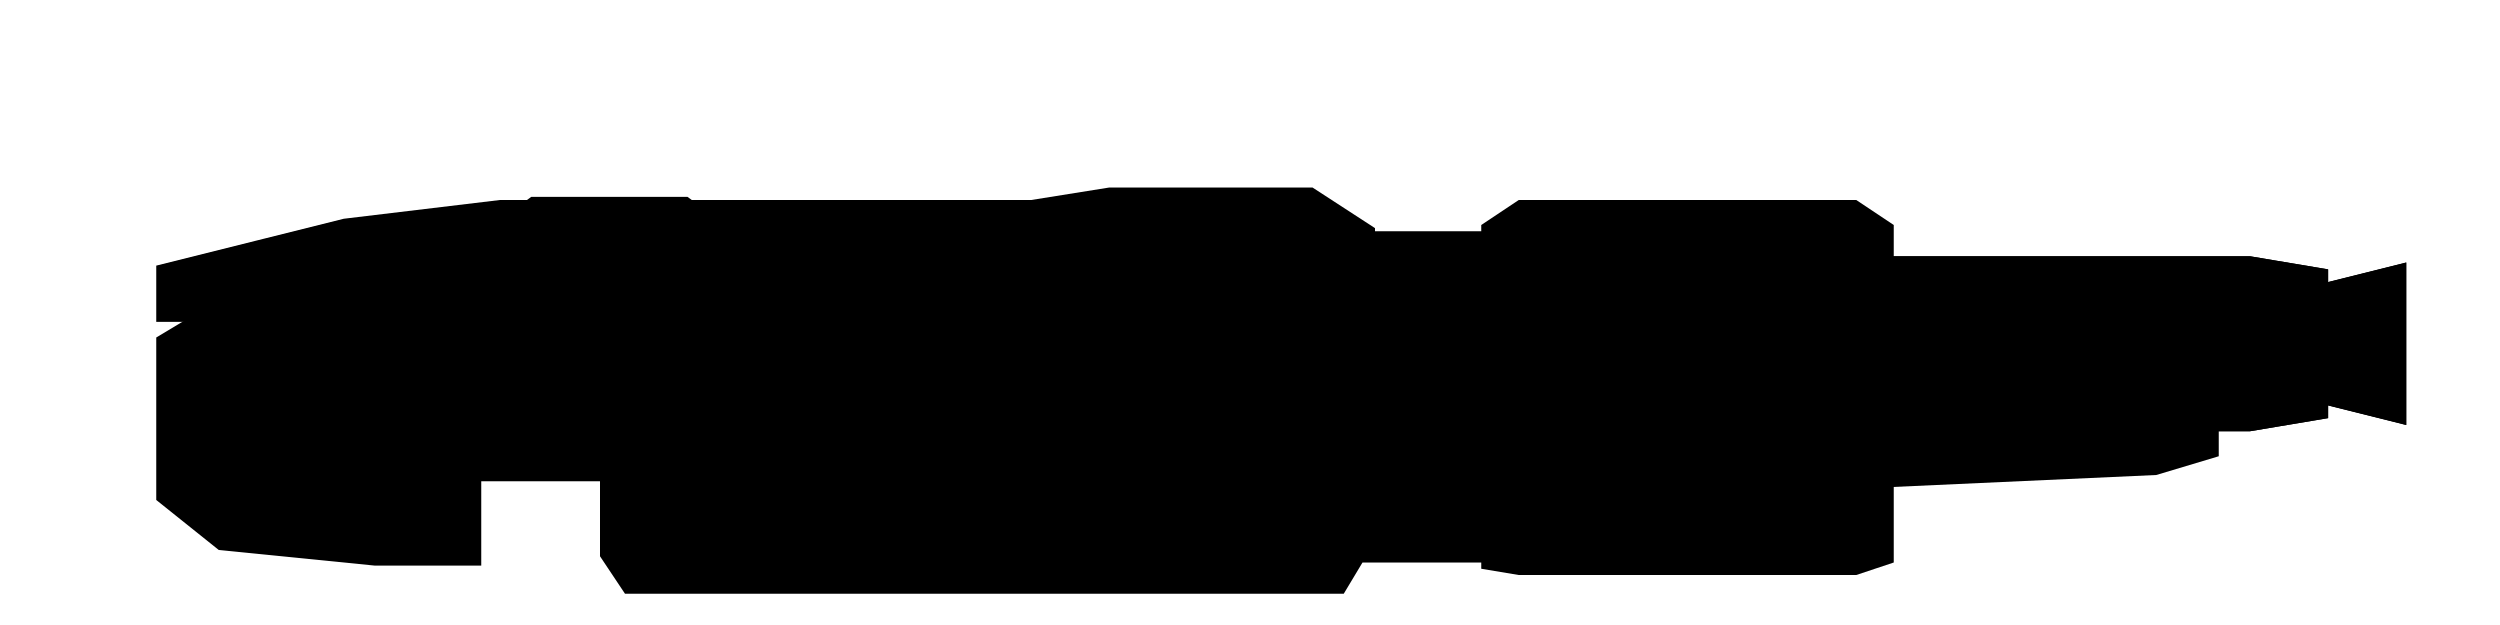
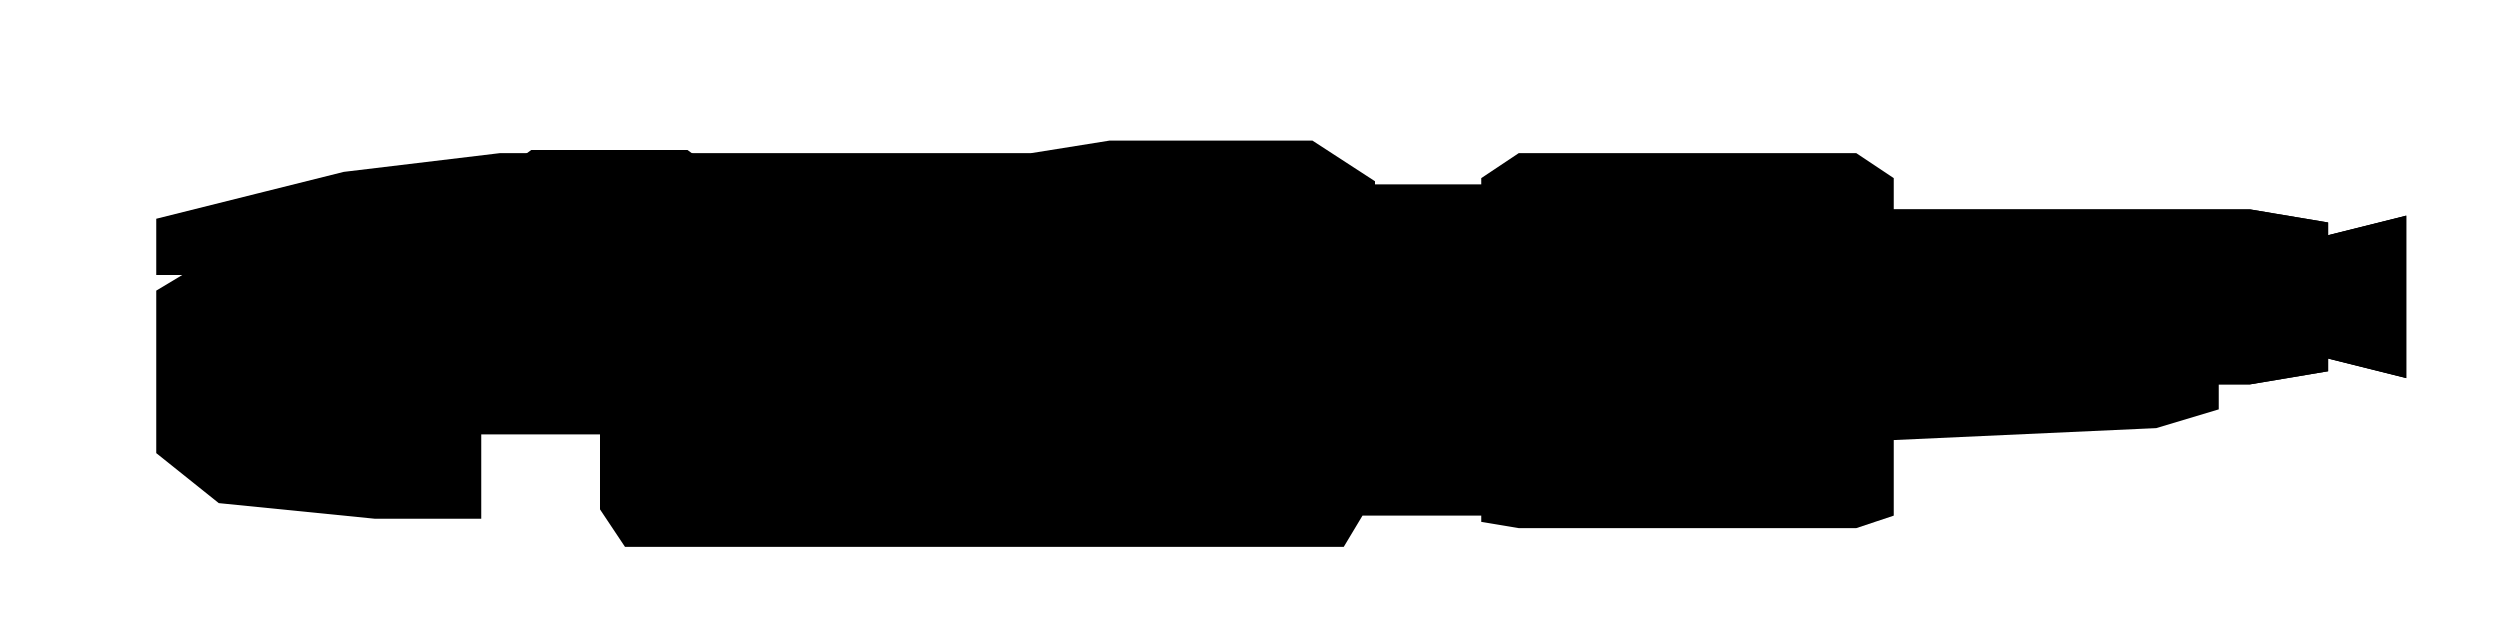
- <svg xmlns="http://www.w3.org/2000/svg" viewBox="-5 -1.5 80 20">
+ <svg xmlns="http://www.w3.org/2000/svg" viewBox="-5 0 80 20">
  <g class="sv-hulls">
    <path class="sv-hull" d="M0.00,9.30 L2.00,8.10 L7.00,7.10 L10.40,7.10 L10.40,16.60 L7.00,16.60 L2.00,16.10 L0.00,14.50 Z" data-volume="command" />
    <path class="sv-hull" d="M6.50,7.30 L10.00,6.10 L11.50,5.70 L27.60,5.70 L28.60,5.90 L28.60,13.90 L27.60,13.90 L11.50,13.90 L10.00,13.90 L6.50,13.10 Z" data-volume="habitat" />
    <path class="sv-hull" d="M14.20,12.30 L15.00,12.30 L31.00,12.30 L32.00,12.30 L38.00,12.30 L38.60,12.30 L43.00,12.30 L43.00,16.50 L38.60,16.50 L38.00,17.50 L32.00,17.50 L31.00,17.50 L15.00,17.50 L14.20,16.30 Z" data-volume="bays" />
    <path class="sv-hull" d="M28.20,5.90 L43.20,5.90 L43.20,13.90 L28.20,13.90 Z" data-volume="neck" />
    <path class="sv-hull" d="M42.40,5.70 L43.60,4.90 L54.40,4.90 L55.60,5.70 L55.60,16.50 L54.40,16.90 L43.60,16.90 L42.40,16.70 Z" data-volume="reactor" />
    <path class="sv-hull" d="M55.20,7.90 L64.00,8.50 L66.00,9.10 L66.00,13.10 L64.00,13.70 L55.20,14.10 Z" data-volume="drive" />
    <path class="sv-hull" d="M0.00,7.00 L6.00,5.50 L11.00,4.90 L30.00,4.90 L30.00,6.20 L11.00,6.13 L6.00,8.80 L0.00,8.80 Z" data-part="exterior-0" />
    <path class="sv-hull" d="M28.00,4.90 L30.50,4.50 L37.00,4.50 L39.00,5.80 L39.00,6.20 L37.00,6.20 L30.50,6.20 L28.00,6.08 Z" data-part="exterior-1" />
    <path class="sv-hull" d="M10.50,5.90 L12.00,4.80 L17.00,4.80 L18.50,5.90 Z" data-part="exterior-2" />
    <path class="sv-hull" d="M8.50,7.10 L8.49,6.97 L8.45,6.84 L8.39,6.72 L8.30,6.60 L8.19,6.49 L8.06,6.39 L7.91,6.31 L7.75,6.23 L7.57,6.18 L7.39,6.13 L7.20,6.11 L7.00,6.10 L6.80,6.11 L6.61,6.13 L6.43,6.18 L6.25,6.23 L6.09,6.31 L5.94,6.39 L5.81,6.49 L5.70,6.60 L5.61,6.72 L5.55,6.84 L5.51,6.97 L5.50,7.10 Z" data-part="exterior-3" />
    <path class="sv-hull" d="M50.00,7.96 L52.00,6.84 L53.00,6.70 L67.00,6.70 L69.50,7.12 L69.50,11.88 L67.00,12.30 L53.00,12.30 L52.00,12.16 L50.00,11.04 Z" data-part="exterior-4" />
    <path class="sv-hull" d="M50.00,7.96 L52.00,6.84 L53.00,6.70 L67.00,6.70 L69.50,7.12 L69.50,11.88 L67.00,12.30 L53.00,12.30 L52.00,12.16 L50.00,11.04 Z" data-part="exterior-5" />
    <path class="sv-hull" d="M68.00,11.10 L72.00,12.10 L72.00,6.90 L68.00,7.90 Z" data-part="exterior-6" />
    <path class="sv-hull" d="M68.00,11.10 L72.00,12.10 L72.00,6.90 L68.00,7.90 Z" data-part="exterior-7" />
  </g>
  <g class="sv-rooms">
    <rect class="sv-room" x="2.05" y="9.55" width="7.90" height="3.10" data-room="bridge" />
    <rect class="sv-room" x="3.05" y="12.75" width="5.90" height="3.10" data-room="computer-core" />
    <rect class="sv-room" x="10.05" y="9.55" width="3.90" height="3.10" data-room="chart-room" />
    <rect class="sv-room" x="12.05" y="6.35" width="3.90" height="3.10" data-room="comms-relay" />
    <rect class="sv-room" x="14.05" y="9.55" width="9.90" height="3.10" data-room="habitat" />
    <rect class="sv-room" x="15.05" y="12.75" width="15.90" height="4.30" data-room="shuttle-bay" />
    <rect class="sv-room" x="17.05" y="6.35" width="9.90" height="3.10" data-room="quarters" />
    <rect class="sv-room" x="23.95" y="9.55" width="0.10" height="3.10" data-room="habitat" />
    <rect class="sv-room" x="24.05" y="9.55" width="2.90" height="3.10" data-room="airlock" />
    <rect class="sv-room" x="26.95" y="9.55" width="1.00" height="3.10" data-room="habitat" />
    <rect class="sv-room" x="28.05" y="9.55" width="14.90" height="3.10" data-room="engineering" />
    <rect class="sv-room" x="30.05" y="6.35" width="7.90" height="3.10" data-room="capacitor-room" />
    <rect class="sv-room" x="31.05" y="12.75" width="6.90" height="4.30" data-room="drone-bay" />
    <rect class="sv-room" x="38.05" y="12.75" width="7.90" height="3.10" data-room="ftl-core" />
    <rect class="sv-room" x="43.05" y="6.35" width="11.90" height="6.30" data-room="reactor-bay" />
    <rect class="sv-room" x="55.05" y="9.55" width="9.90" height="3.10" data-room="main-drive" />
  </g>
  <g class="sv-fixtures">
    <rect class="sv-fixture" x="2.20" y="11.60" width="1.00" height="1.10" data-fixture="bridge.forward-console" />
    <rect class="sv-fixture" x="4.20" y="11.70" width="1.00" height="1.00" data-fixture="bridge.helm" />
    <rect class="sv-fixture" x="4.20" y="11.50" width="3.80" height="1.20" data-fixture="bridge.station-bank" />
    <rect class="sv-fixture" x="6.80" y="11.50" width="1.00" height="1.20" data-fixture="bridge.command-chair" />
    <rect class="sv-fixture" x="14.40" y="11.75" width="7.60" height="0.95" data-fixture="habitat.galley-counter" />
    <rect class="sv-fixture" x="20.60" y="11.95" width="4.00" height="0.75" data-fixture="habitat.mess-table" />
    <rect class="sv-fixture" x="14.20" y="10.70" width="2.80" height="2.00" data-fixture="habitat.lockers" />
    <rect class="sv-fixture" x="26.00" y="11.90" width="1.80" height="0.80" data-fixture="habitat.medical-berth" />
    <rect class="sv-fixture" x="45.50" y="6.70" width="7.00" height="6.00" data-fixture="reactor-bay.vessel" />
    <rect class="sv-fixture" x="44.20" y="6.70" width="0.60" height="6.00" data-fixture="reactor-bay.shadow-shield" />
    <rect class="sv-fixture" x="53.20" y="10.90" width="1.60" height="1.80" data-fixture="reactor-bay.coolant-pumps" />
    <rect class="sv-fixture" x="24.05" y="10.30" width="0.20" height="2.40" data-fixture="airlock.inner-frame-fwd" />
    <rect class="sv-fixture" x="26.75" y="10.30" width="0.20" height="2.40" data-fixture="airlock.inner-frame-aft" />
    <rect class="sv-fixture" x="24.02" y="10.30" width="0.20" height="2.40" data-fixture="airlock.outer-frame-fwd" />
    <rect class="sv-fixture" x="25.80" y="10.30" width="0.40" height="2.40" data-fixture="airlock.outer-frame-aft" />
    <rect class="sv-fixture" x="26.40" y="10.50" width="0.55" height="2.20" data-fixture="airlock.suit-lockers" />
    <rect class="sv-fixture" x="11.20" y="11.70" width="1.80" height="1.00" data-fixture="chart-room.plot-table" />
    <rect class="sv-fixture" x="10.20" y="10.70" width="3.60" height="2.00" data-fixture="chart-room.chart-cabinets" />
    <rect class="sv-fixture" x="3.40" y="13.60" width="5.20" height="2.30" data-fixture="computer-core.rack-port" />
    <rect class="sv-fixture" x="3.40" y="13.60" width="1.00" height="2.30" data-fixture="computer-core.rack-forward" />
    <rect class="sv-fixture" x="7.60" y="13.60" width="1.00" height="2.30" data-fixture="computer-core.rack-aft" />
    <rect class="sv-fixture" x="21.00" y="7.30" width="2.00" height="2.20" data-fixture="quarters.bunks-forward" />
    <rect class="sv-fixture" x="24.50" y="7.30" width="2.00" height="2.20" data-fixture="quarters.bunks-aft" />
    <rect class="sv-fixture" x="21.00" y="7.30" width="5.80" height="2.20" data-fixture="quarters.lockers" />
    <rect class="sv-fixture" x="12.20" y="7.10" width="1.00" height="2.40" data-fixture="comms-relay.equipment-rack" />
    <rect class="sv-fixture" x="14.00" y="8.40" width="1.80" height="1.10" data-fixture="comms-relay.console" />
    <rect class="sv-fixture" x="17.50" y="14.20" width="9.50" height="2.80" data-fixture="shuttle-bay.shuttle" />
    <rect class="sv-fixture" x="29.00" y="15.10" width="1.60" height="2.00" data-fixture="shuttle-bay.fuel-rig" />
    <rect class="sv-fixture" x="32.50" y="13.90" width="5.10" height="3.20" data-fixture="drone-bay.rack-port" />
    <rect class="sv-fixture" x="32.50" y="13.90" width="5.10" height="3.20" data-fixture="drone-bay.rack-starboard" />
    <rect class="sv-fixture" x="33.80" y="16.20" width="1.40" height="0.80" data-fixture="drone-bay.drone" />
    <rect class="sv-fixture" x="34.80" y="6.90" width="3.00" height="2.60" data-fixture="capacitor-room.bank-port" />
    <rect class="sv-fixture" x="34.80" y="6.90" width="3.00" height="2.60" data-fixture="capacitor-room.bank-starboard" />
    <rect class="sv-fixture" x="30.00" y="7.10" width="1.60" height="1.40" data-fixture="capacitor-room.breech" />
    <rect class="sv-fixture" x="30.00" y="11.60" width="4.00" height="1.10" data-fixture="engineering.control-desk" />
    <rect class="sv-fixture" x="35.50" y="9.90" width="3.00" height="2.80" data-fixture="engineering.power-router" />
    <rect class="sv-fixture" x="35.00" y="10.30" width="6.50" height="2.40" data-fixture="engineering.switchboards" />
    <rect class="sv-fixture" x="29.00" y="11.80" width="2.50" height="0.90" data-fixture="engineering.workbench" />
    <rect class="sv-fixture" x="42.60" y="12.90" width="3.20" height="2.80" data-fixture="ftl-core.ring" />
    <rect class="sv-fixture" x="38.20" y="13.50" width="1.20" height="2.40" data-fixture="ftl-core.capacitor-cabinet" />
    <rect class="sv-fixture" x="59.00" y="9.90" width="5.60" height="2.80" data-fixture="main-drive.feed-assembly" />
    <rect class="sv-fixture" x="56.00" y="11.10" width="2.00" height="1.60" data-fixture="main-drive.control-panel" />
  </g>
  <g class="sv-doors">
    <rect class="sv-door" x="9.85" y="10.70" width="0.30" height="1.00" data-door="bridge-habitat" />
    <rect class="sv-door" x="24.75" y="11.70" width="1.50" height="0.85" data-door="habitat-airlock" />
    <rect class="sv-door" x="24.25" y="10.70" width="1.50" height="1.00" data-door="airlock-outer" />
    <rect class="sv-door" x="9.85" y="11.70" width="0.30" height="1.00" data-door="bridge-chart-room" />
    <rect class="sv-door" x="5.00" y="12.55" width="2.00" height="0.30" data-door="bridge-computer-core" />
    <rect class="sv-door" x="18.00" y="9.35" width="2.00" height="0.30" data-door="habitat-quarters" />
    <rect class="sv-door" x="14.25" y="9.35" width="1.50" height="0.30" data-door="habitat-comms-relay" />
    <rect class="sv-door" x="24.50" y="12.55" width="2.00" height="0.30" data-door="airlock-shuttle-bay" />
    <rect class="sv-door" x="18.00" y="16.95" width="10.00" height="0.30" data-door="shuttle-bay-outer" />
    <rect class="sv-door" x="30.85" y="13.90" width="0.30" height="2.00" data-door="shuttle-bay-drone-bay" />
    <rect class="sv-door" x="33.00" y="16.95" width="3.00" height="0.30" data-door="drone-bay-outer" />
    <rect class="sv-door" x="27.85" y="10.70" width="0.30" height="2.00" data-door="habitat-engineering" />
    <rect class="sv-door" x="32.00" y="9.35" width="2.00" height="0.30" data-door="engineering-capacitor-room" />
    <rect class="sv-door" x="40.00" y="12.55" width="2.00" height="0.30" data-door="engineering-ftl-core" />
    <rect class="sv-door" x="42.85" y="10.70" width="0.30" height="2.00" data-door="engineering-reactor-bay" />
    <rect class="sv-door" x="54.85" y="10.70" width="0.30" height="2.00" data-door="reactor-bay-main-drive" />
  </g>
</svg>
